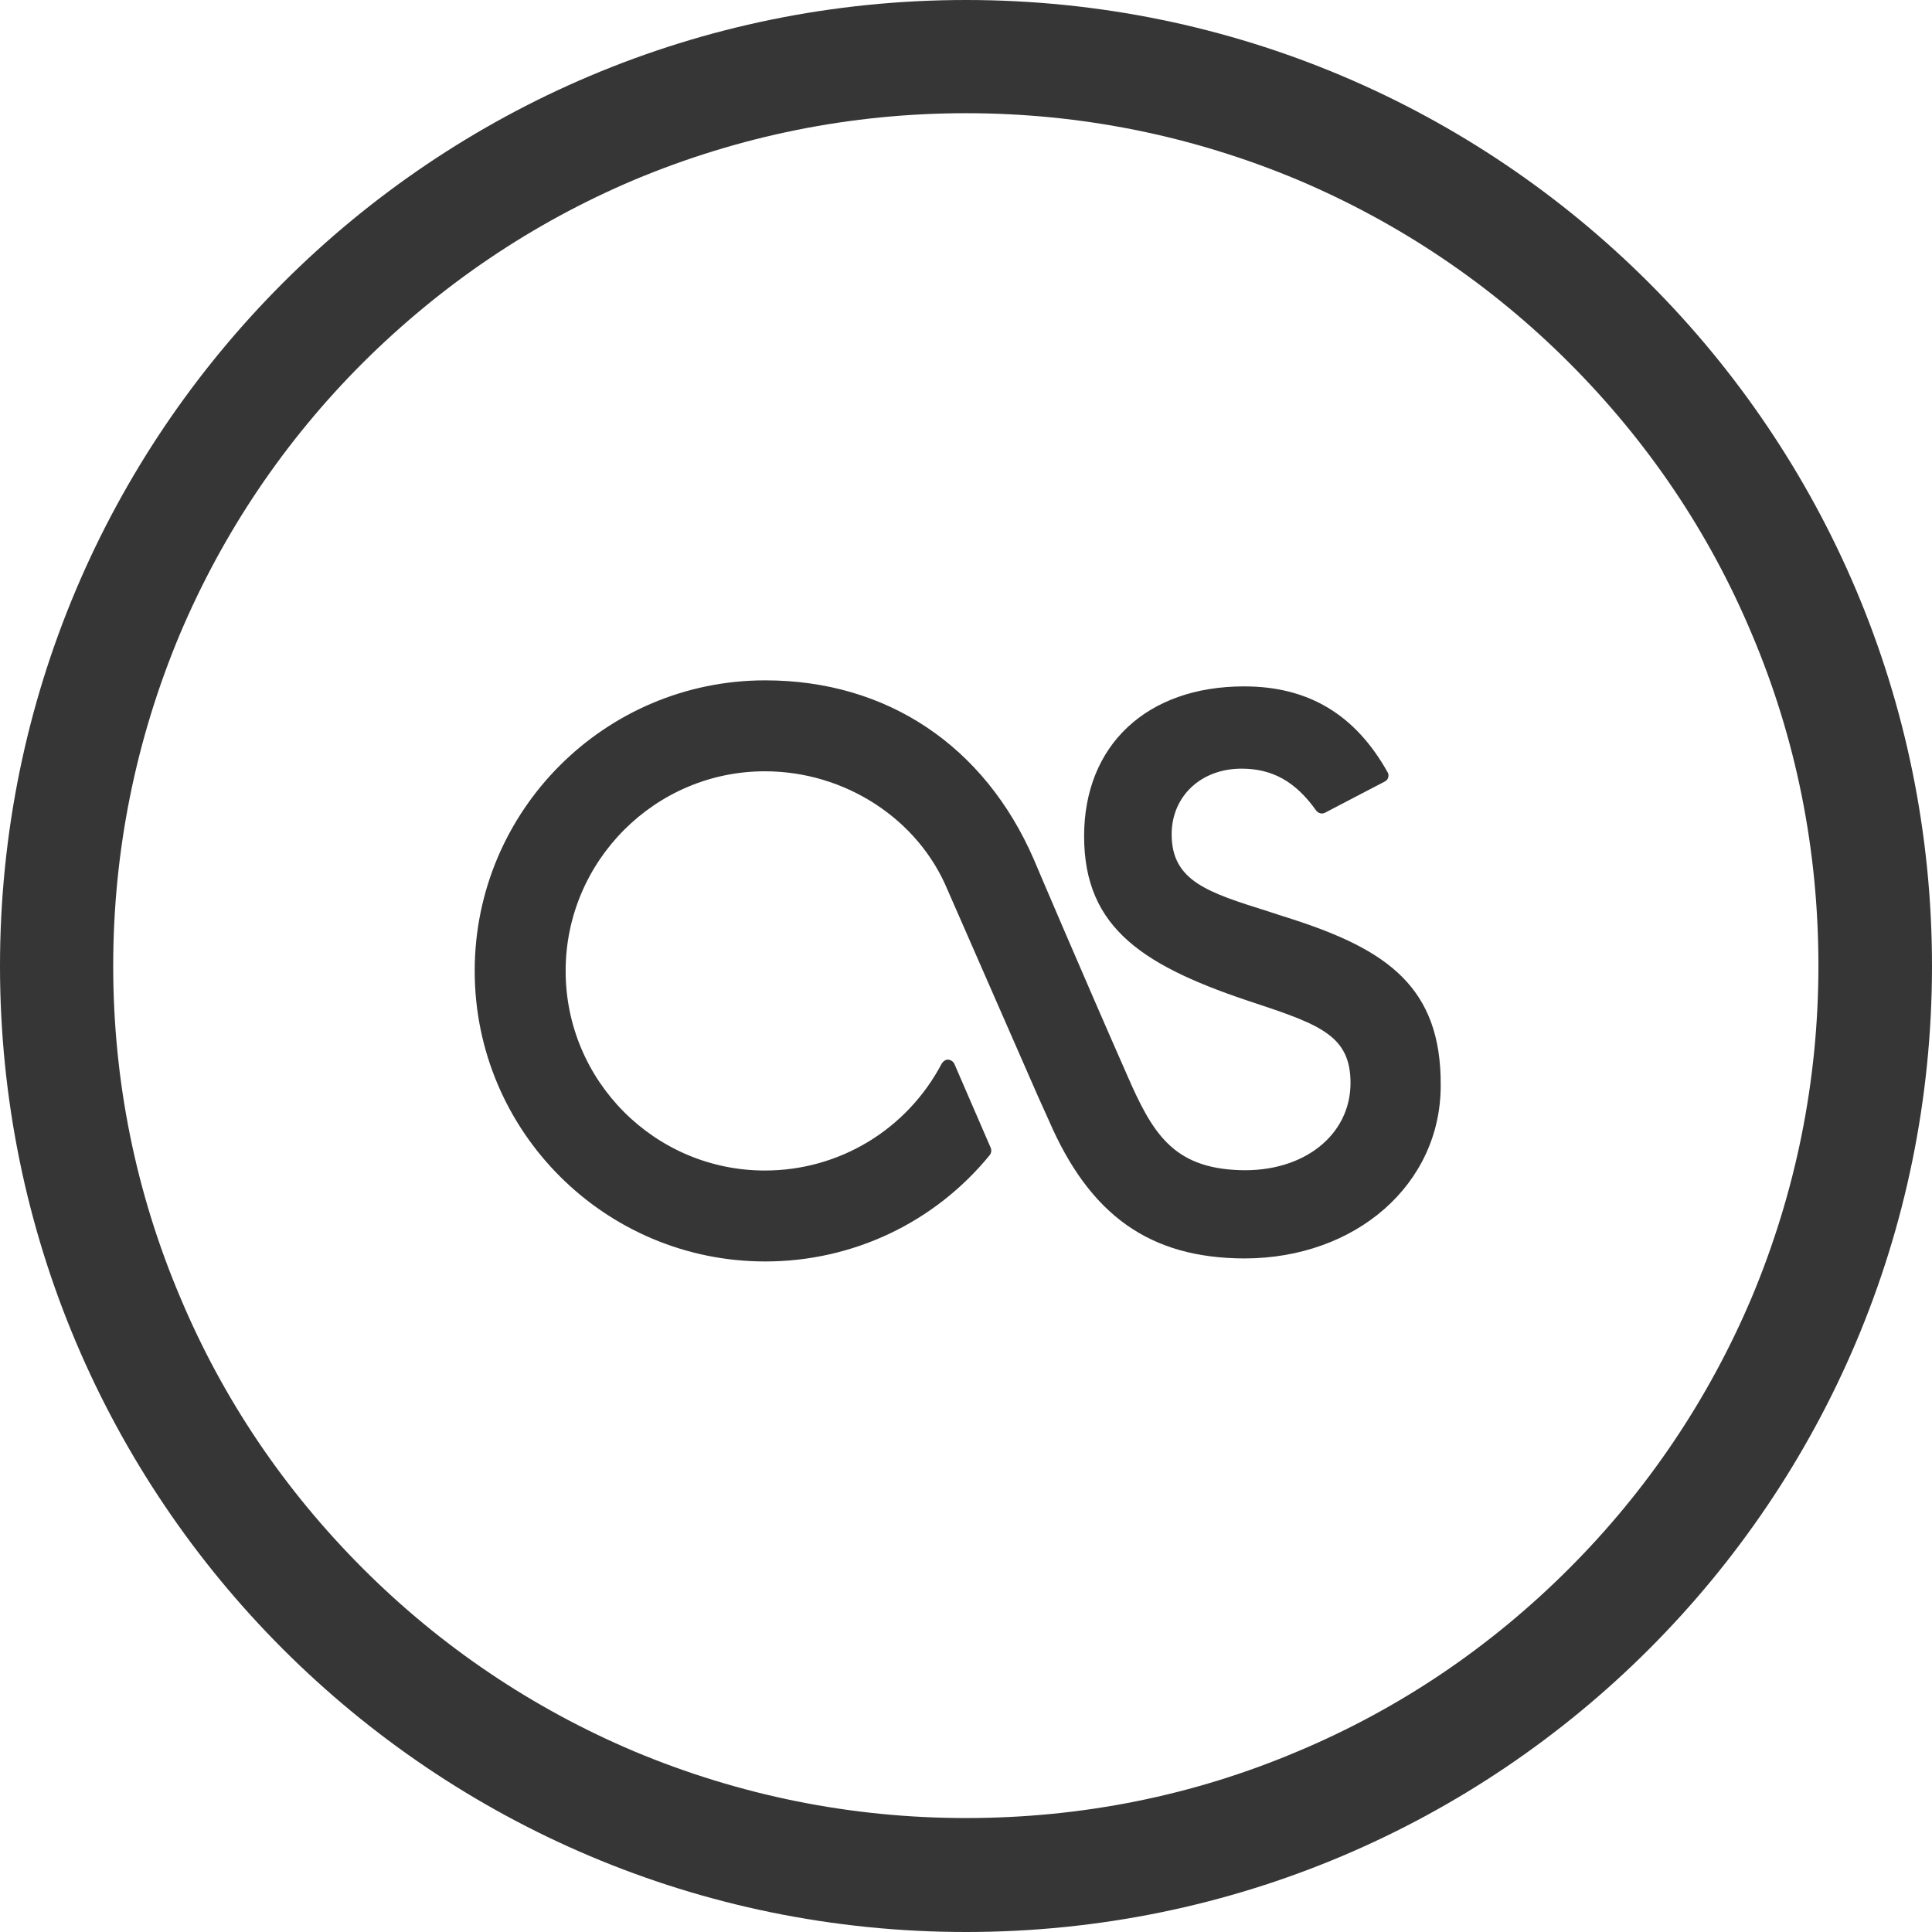
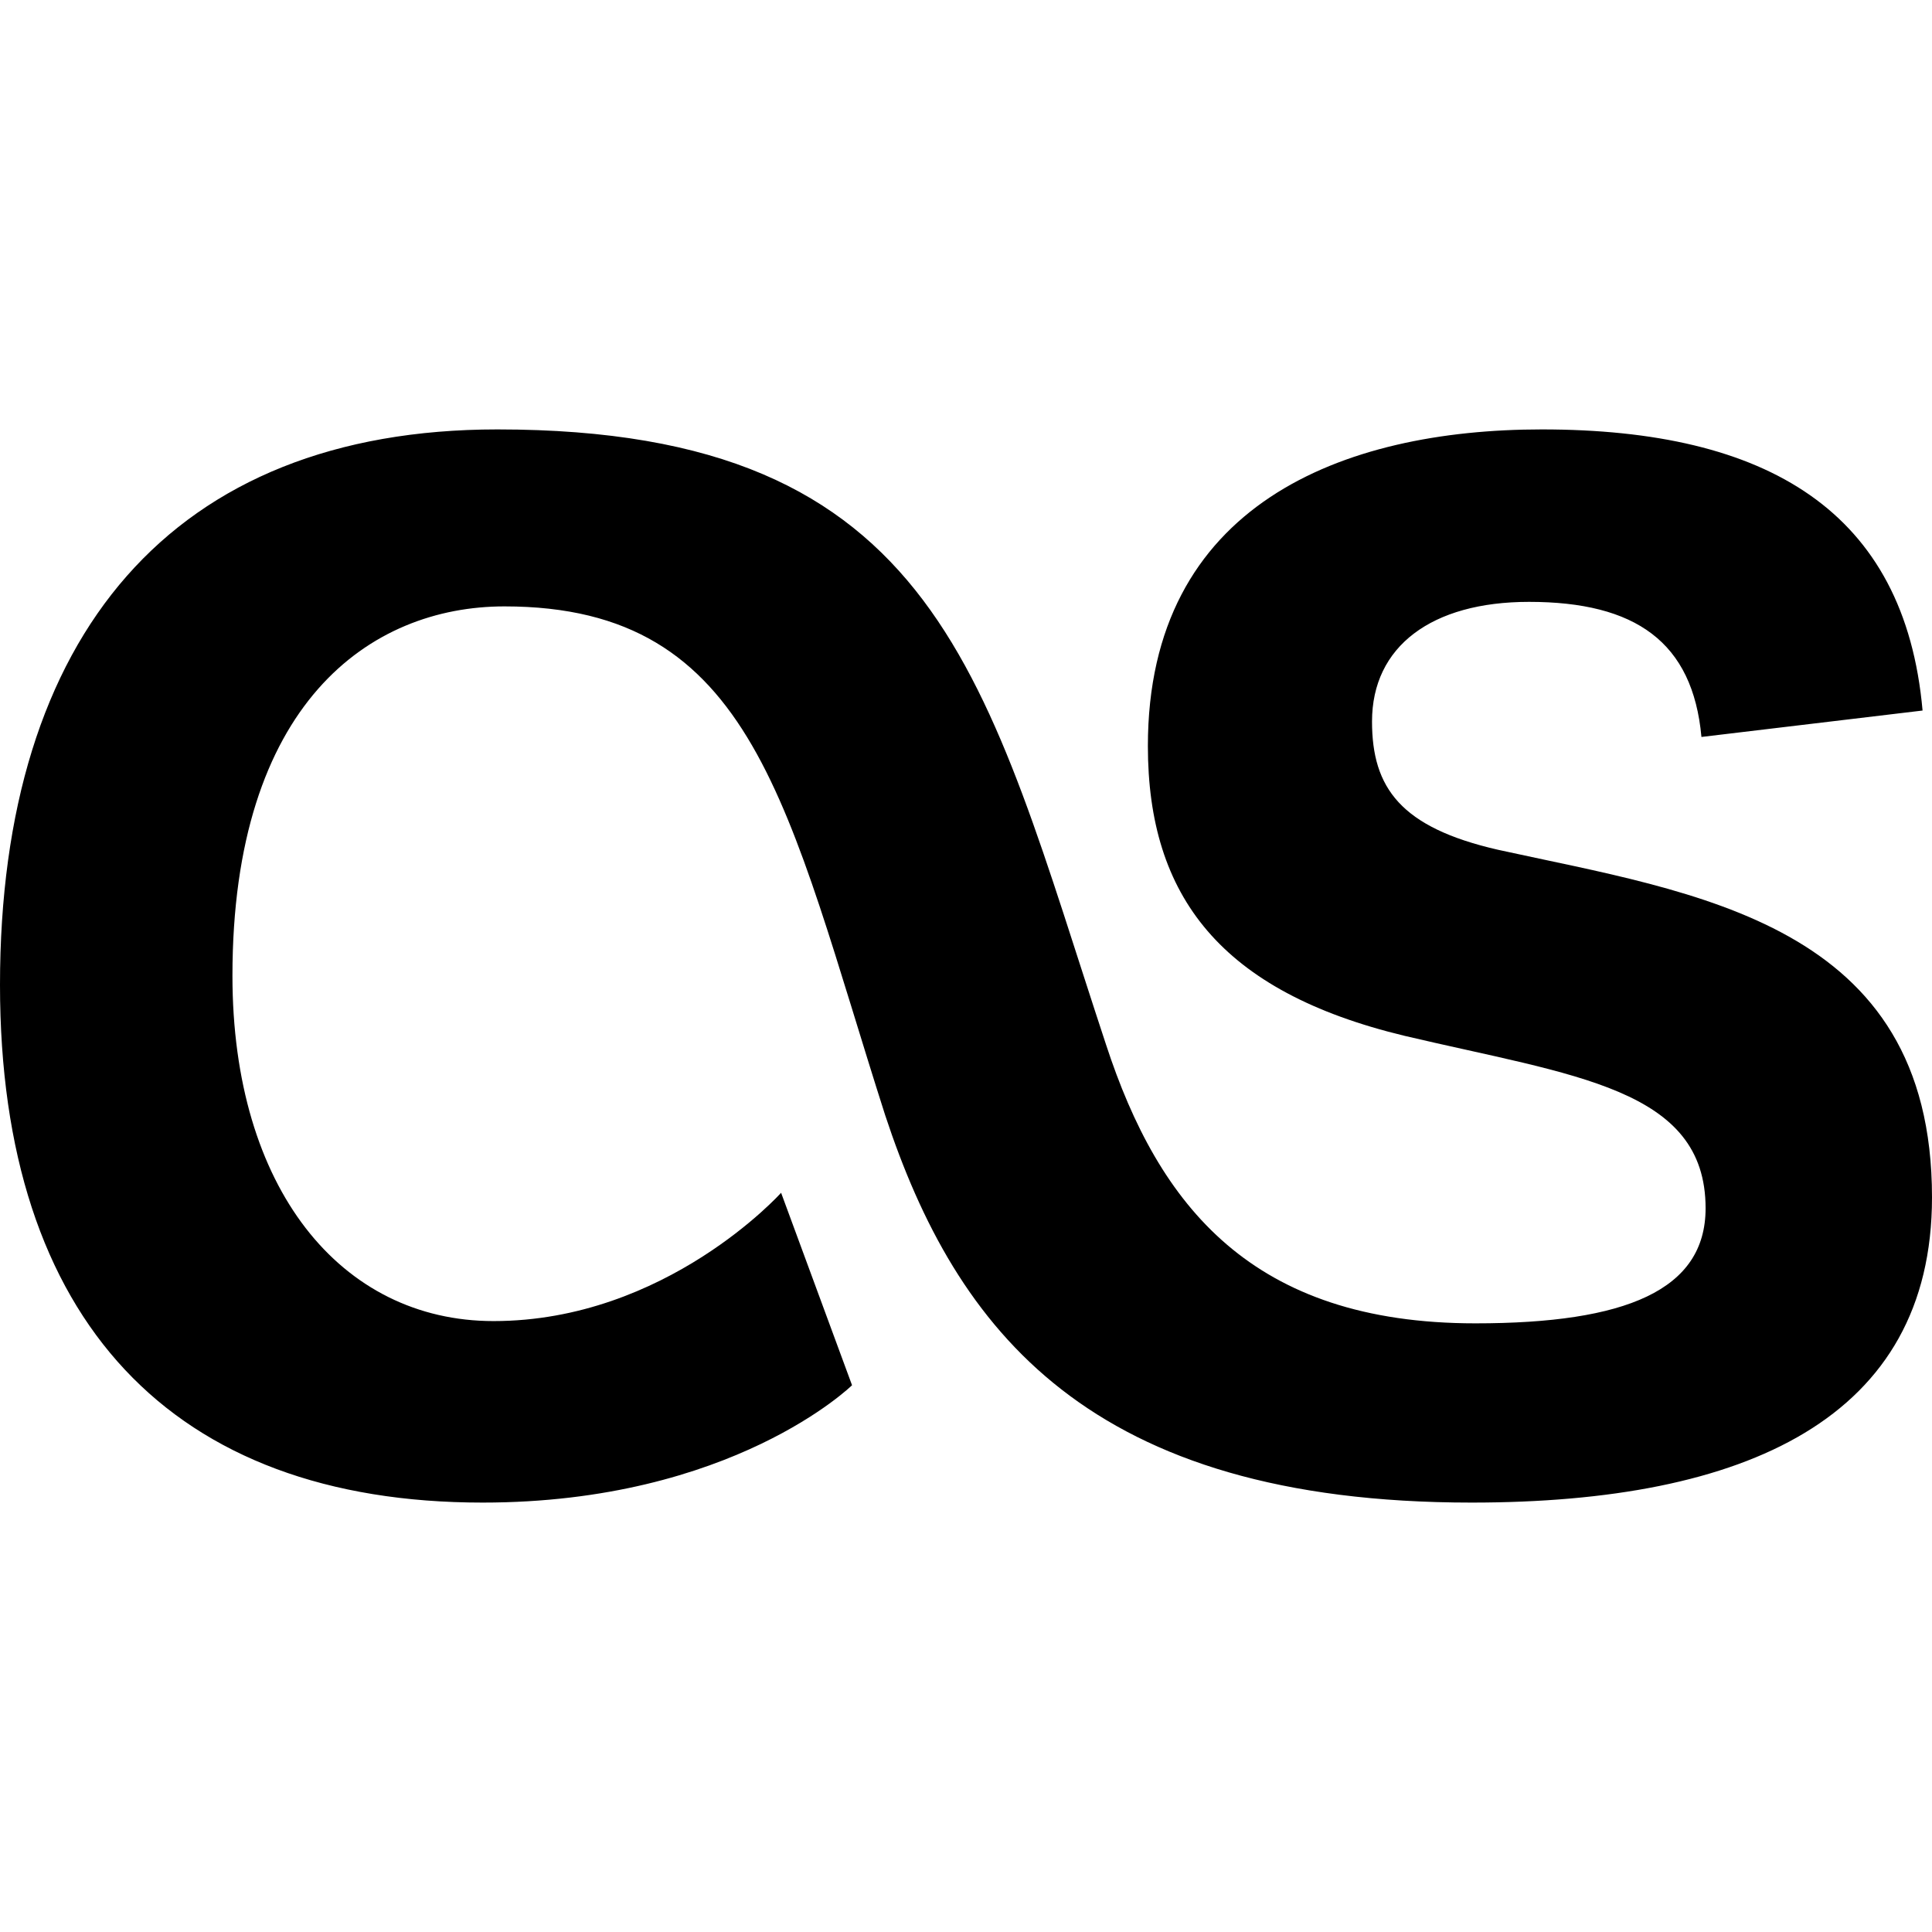
- <svg xmlns="http://www.w3.org/2000/svg" class="lastfm" fill="#363636" width="100%" height="100%" version="1.1" viewBox="-143 145 512 512">
-   <g stroke-width="0" />
-   <g />
-   <g>
-     <g>
-       <path d="M113,145c-141.4,0-256,114.6-256,256s114.6,256,256,256s256-114.6,256-256S254.4,145,113,145z M272.8,560.7 c-20.8,20.8-44.9,37.1-71.8,48.4c-27.8,11.8-57.4,17.7-88,17.7c-30.5,0-60.1-6-88-17.7c-26.9-11.4-51.1-27.7-71.8-48.4 c-20.8-20.8-37.1-44.9-48.4-71.8C-107,461.1-113,431.5-113,401s6-60.1,17.7-88c11.4-26.9,27.7-51.1,48.4-71.8 c20.9-20.8,45-37.1,71.9-48.5C52.9,181,82.5,175,113,175s60.1,6,88,17.7c26.9,11.4,51.1,27.7,71.8,48.4 c20.8,20.8,37.1,44.9,48.4,71.8c11.8,27.8,17.7,57.4,17.7,88c0,30.5-6,60.1-17.7,88C309.8,515.8,293.5,540,272.8,560.7z" />
-       <path d="M199.5,388.6c-2.2-0.7-4.4-1.4-6.5-2.1c-15.9-5-25.5-8-25.5-20.4c0-10.1,7.8-17.4,18.5-17.4c8.2,0,14.3,3.4,19.8,11.1 c0.5,0.7,1.5,1,2.3,0.6l15.9-8.3c0.4-0.2,0.8-0.6,0.9-1.1c0.1-0.5,0.1-1-0.2-1.4c-8.6-15.3-21-22.7-38-22.7 c-25.8,0-42.4,15.6-42.4,39.7c0,24.7,16.1,34.7,45.8,44.4c17.2,5.7,24.8,8.8,24.8,21c0,13.8-12.4,23.7-29.4,23.1 c-17.8-0.6-23.2-10-29.9-25.4c-11.5-26.1-24.5-56.6-24.6-56.9c-13.1-30.2-39-47.5-71.2-47.5c-42.5,0-77,34.5-77,77s34.5,77,77,77 c23.2,0,44.9-10.3,59.5-28.2c0.4-0.5,0.5-1.2,0.3-1.8l-9.7-22.4c-0.3-0.6-0.9-1-1.6-1.1c-0.7,0-1.3,0.4-1.7,1 c-9.2,17.5-27.1,28.4-46.9,28.4c-29.1,0-52.8-23.7-52.8-52.9c0-29.1,23.7-52.9,52.8-52.9c21.2,0,40.6,12.6,48.4,31.4l24,54.8 l2.8,6.2c10.9,25.3,26.8,36.6,51.8,36.7c29.7,0,52.1-19.7,52.1-45.8C239,406.6,224.5,396.7,199.5,388.6z" />
-     </g>
-   </g>
+ <svg xmlns="http://www.w3.org/2000/svg" viewBox="0 0 512 512">
+   <path d="M225.8 367.1l-18.8-51s-30.5 34-76.2 34c-40.5 0-69.2-35.2-69.2-91.5 0-72.1 36.4-97.9 72.1-97.9 66.5 0 74.8 53.3 100.9 134.9 18.8 56.9 54 102.6 155.4 102.6 72.7 0 122-22.3 122-80.9 0-72.9-62.7-80.6-115-92.1-25.8-5.9-33.4-16.4-33.4-34 0-19.9 15.8-31.7 41.6-31.7 28.2 0 43.4 10.6 45.7 35.8l58.6-7c-4.7-52.8-41.1-74.5-100.9-74.5-52.8 0-104.4 19.9-104.4 83.9 0 39.9 19.4 65.1 68 76.8 44.9 10.6 79.8 13.8 79.8 45.7 0 21.7-21.1 30.5-61 30.5-59.2 0-83.9-31.1-97.9-73.9-32-96.8-43.6-163-161.3-163C45.7 113.8 0 168.3 0 261c0 89.1 45.7 137.2 127.9 137.2 66.2 0 97.9-31.1 97.9-31.1z" />
</svg>
